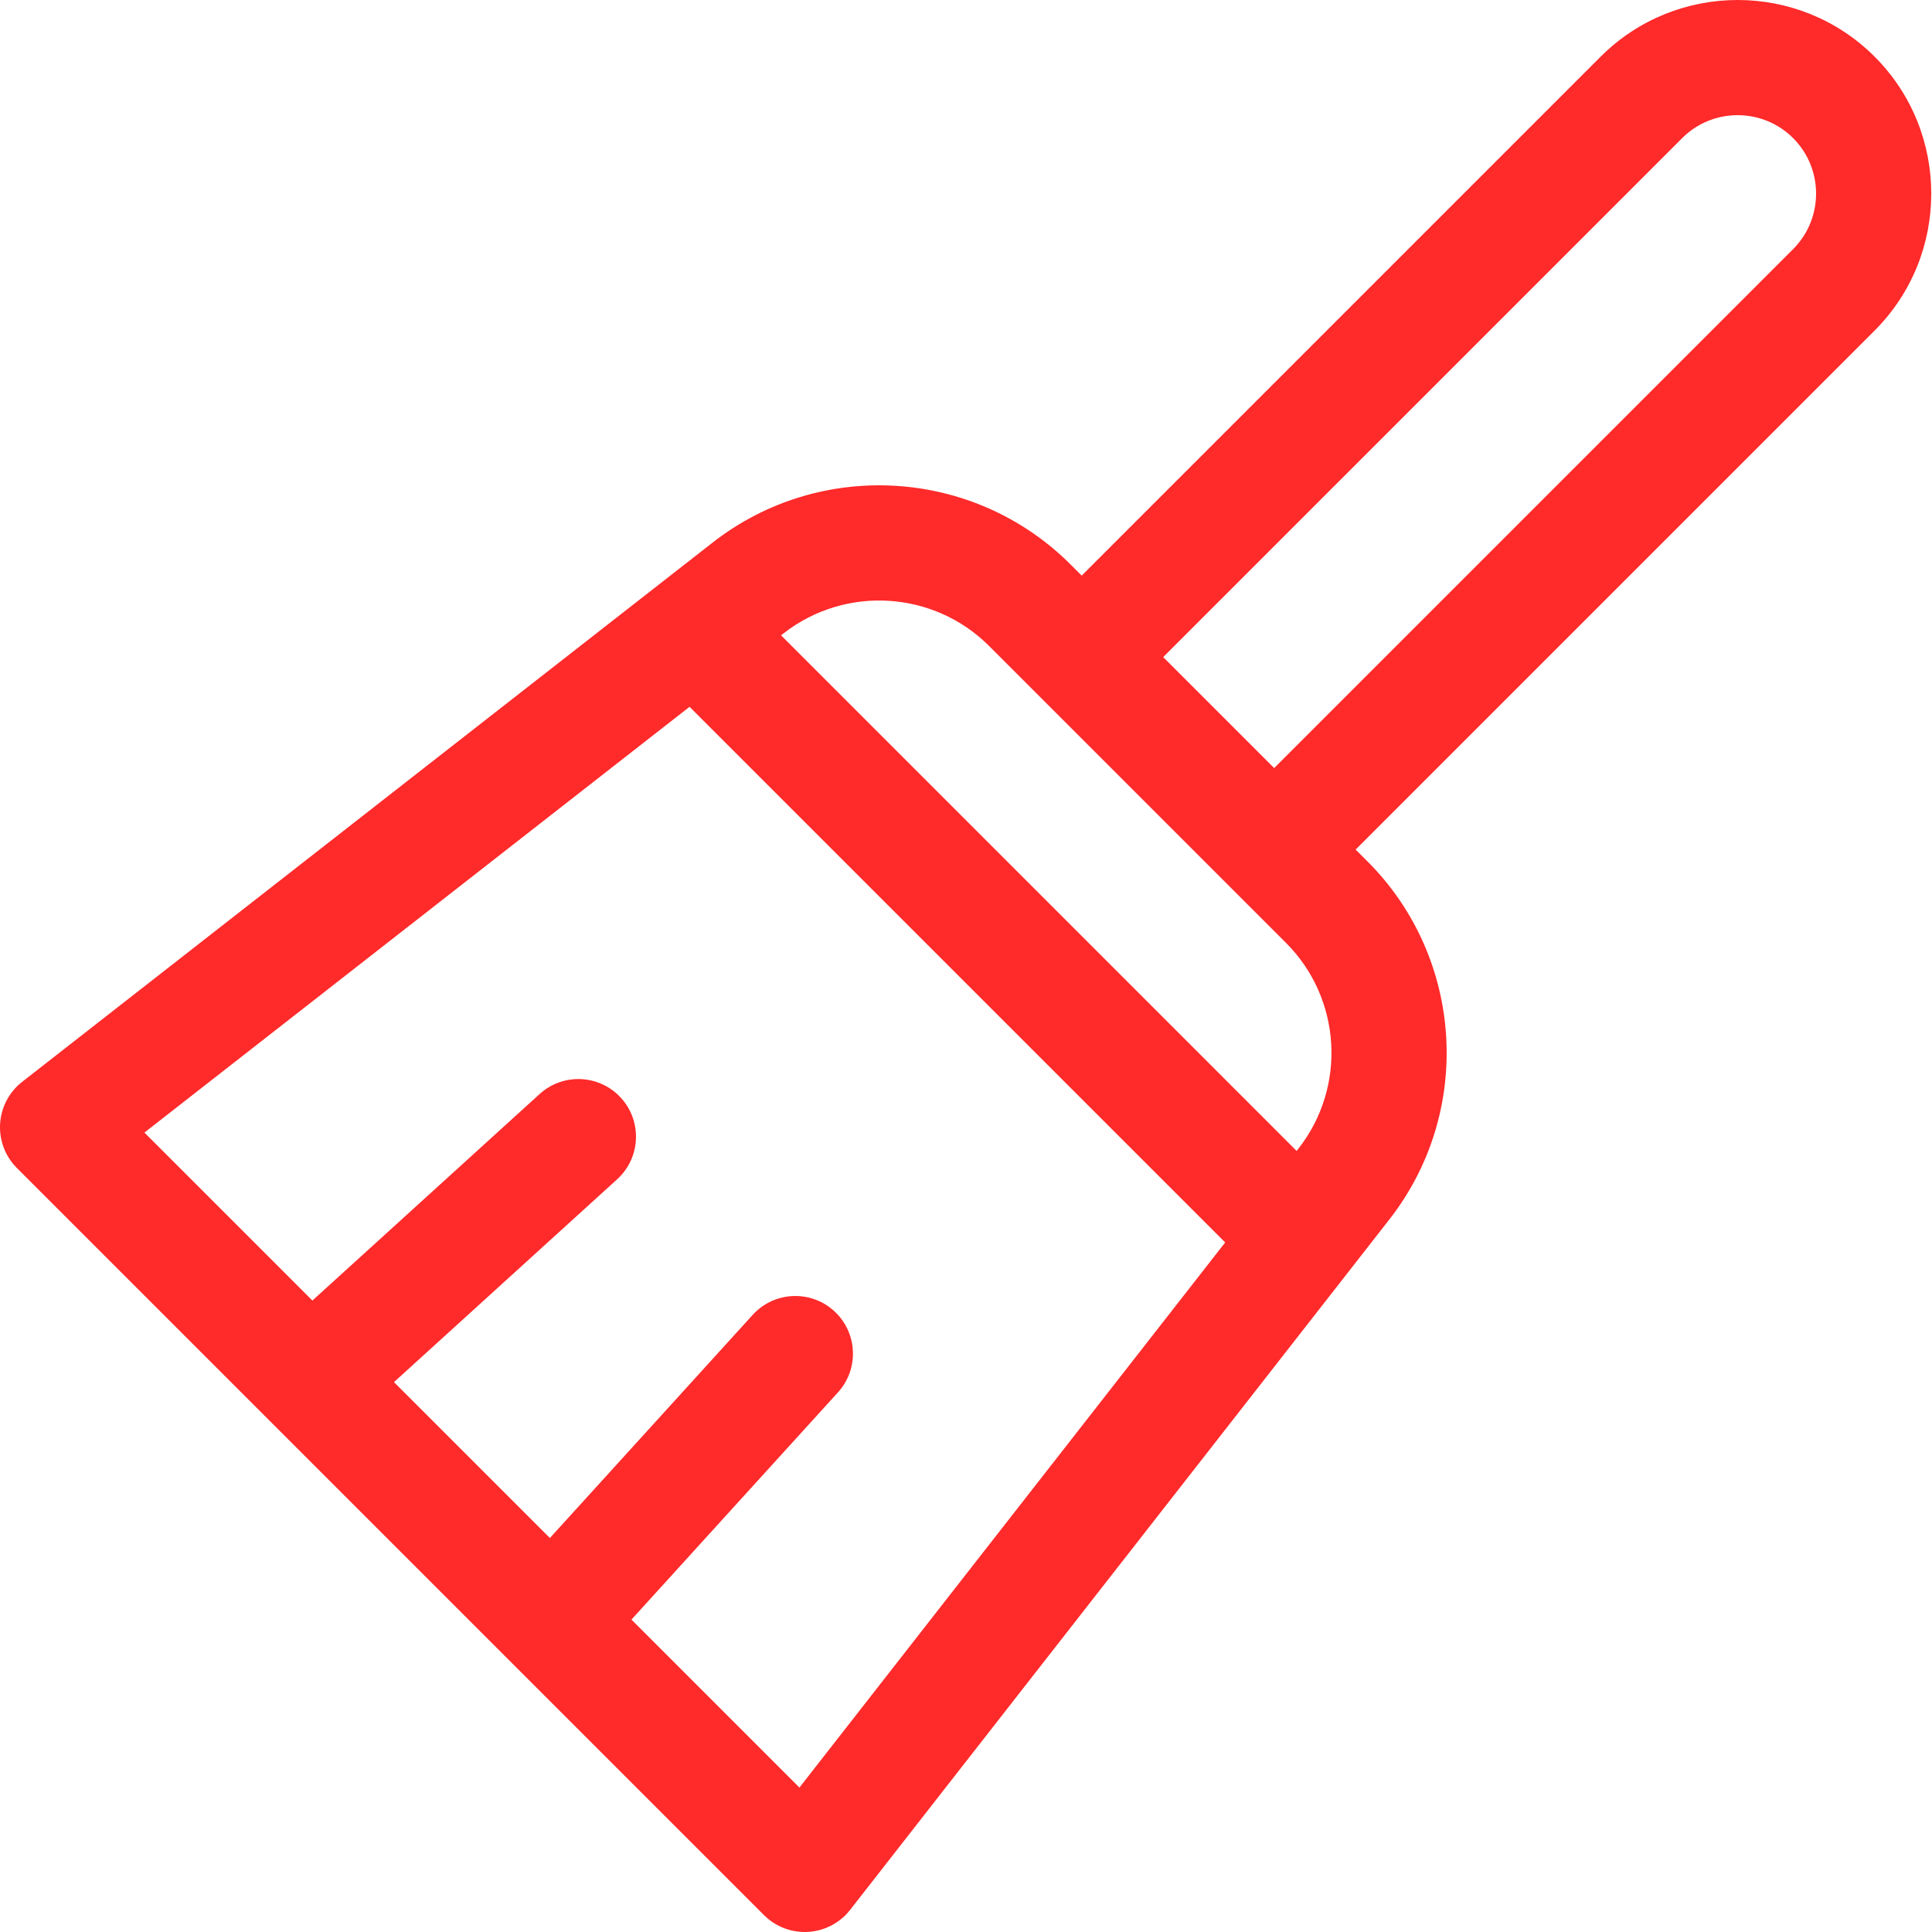
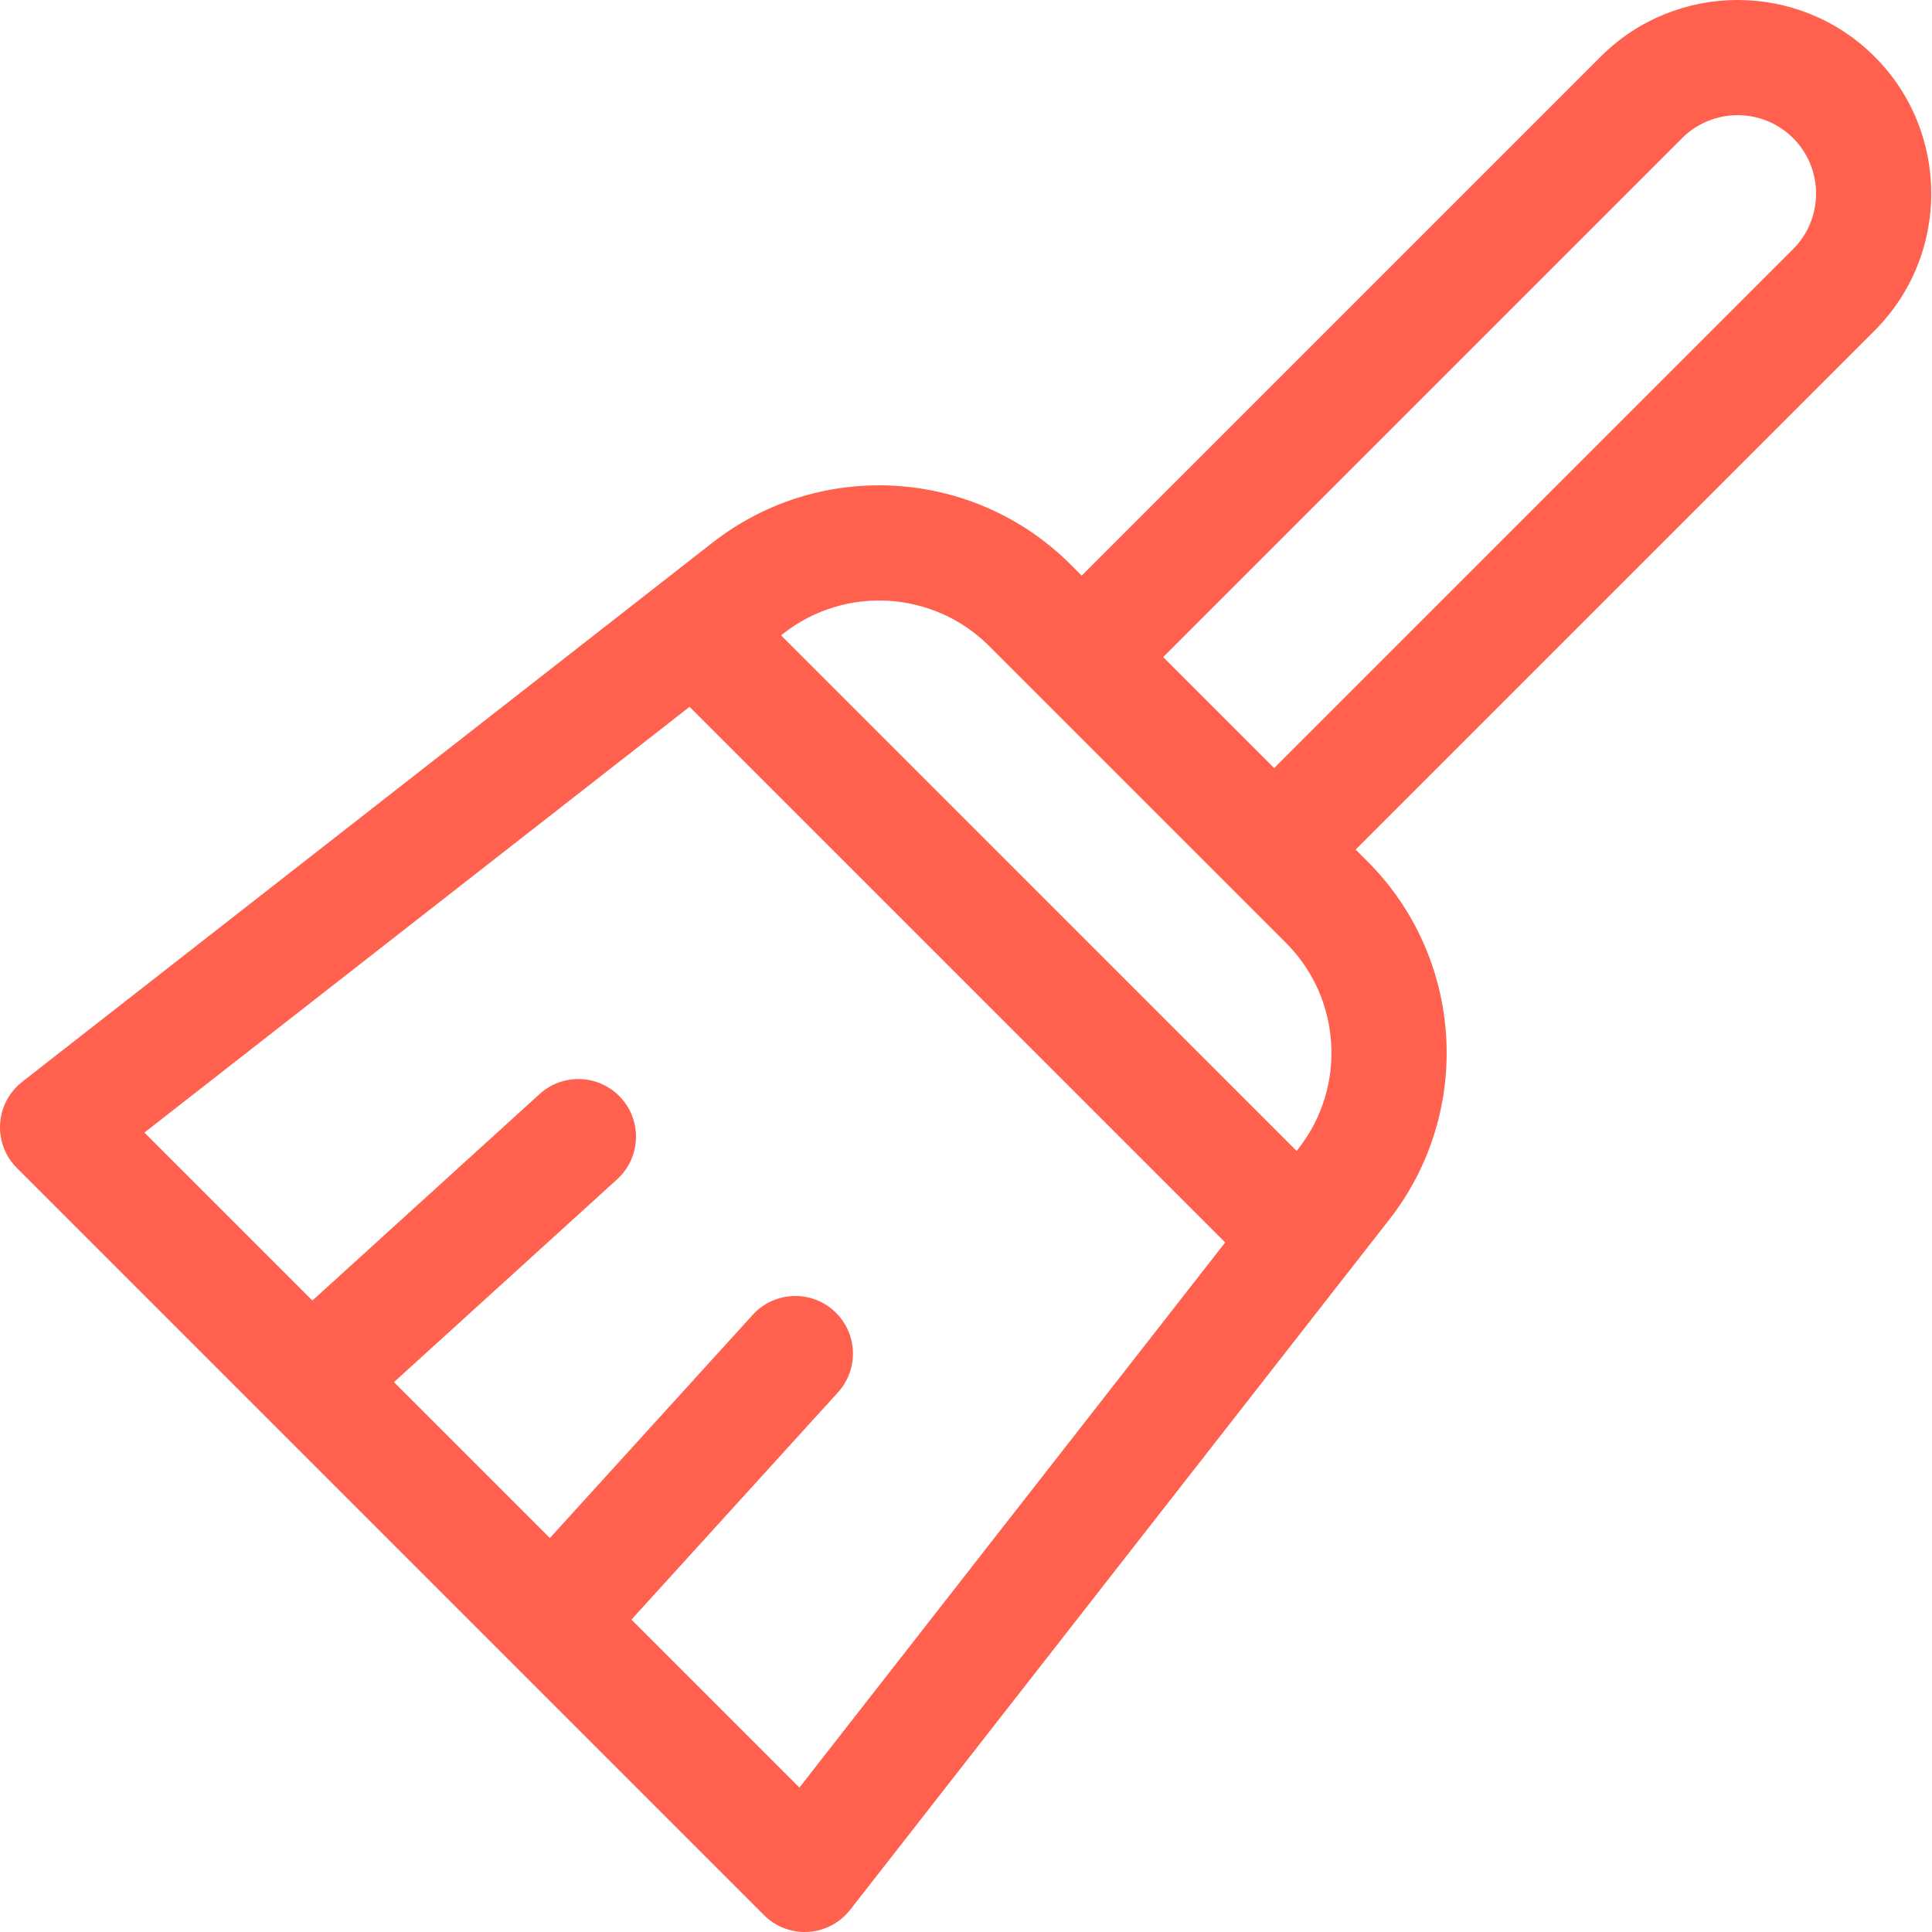
- <svg xmlns="http://www.w3.org/2000/svg" height="512.001" width="511.803" xml:space="preserve" viewBox="0 0 511.803 512.001" y="0px" x="0px" id="Capa_1" version="1.1">
+ <svg xmlns="http://www.w3.org/2000/svg" version="1.1" id="Capa_1" x="0px" y="0px" viewBox="0 0 511.803 512.001" xml:space="preserve" width="511.803" height="512.001">
  <defs id="defs935" />
-   <g style="fill:#ff2a2a" transform="translate(-0.09847376,2.5000937e-4)" id="g900">
-     <g style="fill:#ff2a2a" id="g898">
-       <path style="fill:#ff2a2a" id="path896" d="m 496.89,15.011 c -20.015,-20.016 -52.582,-20.014 -72.596,0 l -137.534,137.532 -2.945,-2.945 c -25.577,-25.577 -66.359,-28.076 -94.866,-5.809 L 5.968,286.702 c -3.447,2.692 -5.574,6.734 -5.841,11.1 -0.267,4.366 1.35,8.637 4.443,11.73 l 197.996,197.996 c 2.872,2.872 6.76,4.473 10.795,4.473 0.31,0 0.622,-0.01 0.934,-0.029 4.366,-0.268 8.408,-2.395 11.1,-5.841 L 368.308,323.15 c 22.264,-28.506 19.766,-69.29 -5.81,-94.867 l -3.14,-3.14 L 496.89,87.608 c 20.015,-20.015 20.015,-52.582 0,-72.597 z m -284.936,458.716 -44.515,-44.515 54.73,-60.219 c 5.671,-6.241 5.21,-15.897 -1.03,-21.569 -6.241,-5.671 -15.898,-5.211 -21.569,1.03 l -53.749,59.14 -41.317,-41.317 59.14,-53.749 c 6.24,-5.672 6.701,-15.329 1.03,-21.569 -5.673,-6.239 -15.327,-6.702 -21.569,-1.03 l -60.219,54.73 -44.515,-44.515 144.466,-112.832 141.95,141.95 z M 344.24,304.35 l -0.517,0.663 -136.639,-136.64 0.663,-0.517 c 16.367,-12.785 39.788,-11.35 54.474,3.336 l 13.741,13.741 51.004,51.004 13.937,13.937 c 14.688,14.687 16.122,38.107 3.337,54.476 z M 475.297,66.014 337.764,203.547 308.353,174.136 445.886,36.604 c 8.109,-8.109 21.303,-8.107 29.41,0 8.109,8.109 8.109,21.301 0.001,29.41 z" />
+   <g id="g900" transform="translate(-0.09847376,2.5000937e-4)" style="fill:#ff614e;fill-opacity:1">
+     <g id="g898" style="fill:#ff614e;fill-opacity:1">
+       <path d="m 496.89,15.011 c -20.015,-20.016 -52.582,-20.014 -72.596,0 l -137.534,137.532 -2.945,-2.945 c -25.577,-25.577 -66.359,-28.076 -94.866,-5.809 L 5.968,286.702 c -3.447,2.692 -5.574,6.734 -5.841,11.1 -0.267,4.366 1.35,8.637 4.443,11.73 l 197.996,197.996 c 2.872,2.872 6.76,4.473 10.795,4.473 0.31,0 0.622,-0.01 0.934,-0.029 4.366,-0.268 8.408,-2.395 11.1,-5.841 L 368.308,323.15 c 22.264,-28.506 19.766,-69.29 -5.81,-94.867 l -3.14,-3.14 L 496.89,87.608 c 20.015,-20.015 20.015,-52.582 0,-72.597 z m -284.936,458.716 -44.515,-44.515 54.73,-60.219 c 5.671,-6.241 5.21,-15.897 -1.03,-21.569 -6.241,-5.671 -15.898,-5.211 -21.569,1.03 l -53.749,59.14 -41.317,-41.317 59.14,-53.749 c 6.24,-5.672 6.701,-15.329 1.03,-21.569 -5.673,-6.239 -15.327,-6.702 -21.569,-1.03 l -60.219,54.73 -44.515,-44.515 144.466,-112.832 141.95,141.95 z M 344.24,304.35 l -0.517,0.663 -136.639,-136.64 0.663,-0.517 c 16.367,-12.785 39.788,-11.35 54.474,3.336 l 13.741,13.741 51.004,51.004 13.937,13.937 c 14.688,14.687 16.122,38.107 3.337,54.476 z M 475.297,66.014 337.764,203.547 308.353,174.136 445.886,36.604 c 8.109,-8.109 21.303,-8.107 29.41,0 8.109,8.109 8.109,21.301 0.001,29.41 z" id="path896" style="fill:#ff614e;fill-opacity:1" />
    </g>
  </g>
-   <g transform="translate(-0.09847376,2.5000937e-4)" id="g902">
+   <g id="g902" transform="translate(-0.09847376,2.5000937e-4)">
</g>
-   <g transform="translate(-0.09847376,2.5000937e-4)" id="g904">
+   <g id="g904" transform="translate(-0.09847376,2.5000937e-4)">
</g>
-   <g transform="translate(-0.09847376,2.5000937e-4)" id="g906">
+   <g id="g906" transform="translate(-0.09847376,2.5000937e-4)">
</g>
-   <g transform="translate(-0.09847376,2.5000937e-4)" id="g908">
+   <g id="g908" transform="translate(-0.09847376,2.5000937e-4)">
</g>
-   <g transform="translate(-0.09847376,2.5000937e-4)" id="g910">
+   <g id="g910" transform="translate(-0.09847376,2.5000937e-4)">
</g>
-   <g transform="translate(-0.09847376,2.5000937e-4)" id="g912">
+   <g id="g912" transform="translate(-0.09847376,2.5000937e-4)">
</g>
-   <g transform="translate(-0.09847376,2.5000937e-4)" id="g914">
+   <g id="g914" transform="translate(-0.09847376,2.5000937e-4)">
</g>
-   <g transform="translate(-0.09847376,2.5000937e-4)" id="g916">
+   <g id="g916" transform="translate(-0.09847376,2.5000937e-4)">
</g>
-   <g transform="translate(-0.09847376,2.5000937e-4)" id="g918">
+   <g id="g918" transform="translate(-0.09847376,2.5000937e-4)">
</g>
-   <g transform="translate(-0.09847376,2.5000937e-4)" id="g920">
+   <g id="g920" transform="translate(-0.09847376,2.5000937e-4)">
</g>
-   <g transform="translate(-0.09847376,2.5000937e-4)" id="g922">
+   <g id="g922" transform="translate(-0.09847376,2.5000937e-4)">
</g>
-   <g transform="translate(-0.09847376,2.5000937e-4)" id="g924">
+   <g id="g924" transform="translate(-0.09847376,2.5000937e-4)">
</g>
-   <g transform="translate(-0.09847376,2.5000937e-4)" id="g926">
+   <g id="g926" transform="translate(-0.09847376,2.5000937e-4)">
</g>
-   <g transform="translate(-0.09847376,2.5000937e-4)" id="g928">
+   <g id="g928" transform="translate(-0.09847376,2.5000937e-4)">
</g>
-   <g transform="translate(-0.09847376,2.5000937e-4)" id="g930">
+   <g id="g930" transform="translate(-0.09847376,2.5000937e-4)">
</g>
</svg>
